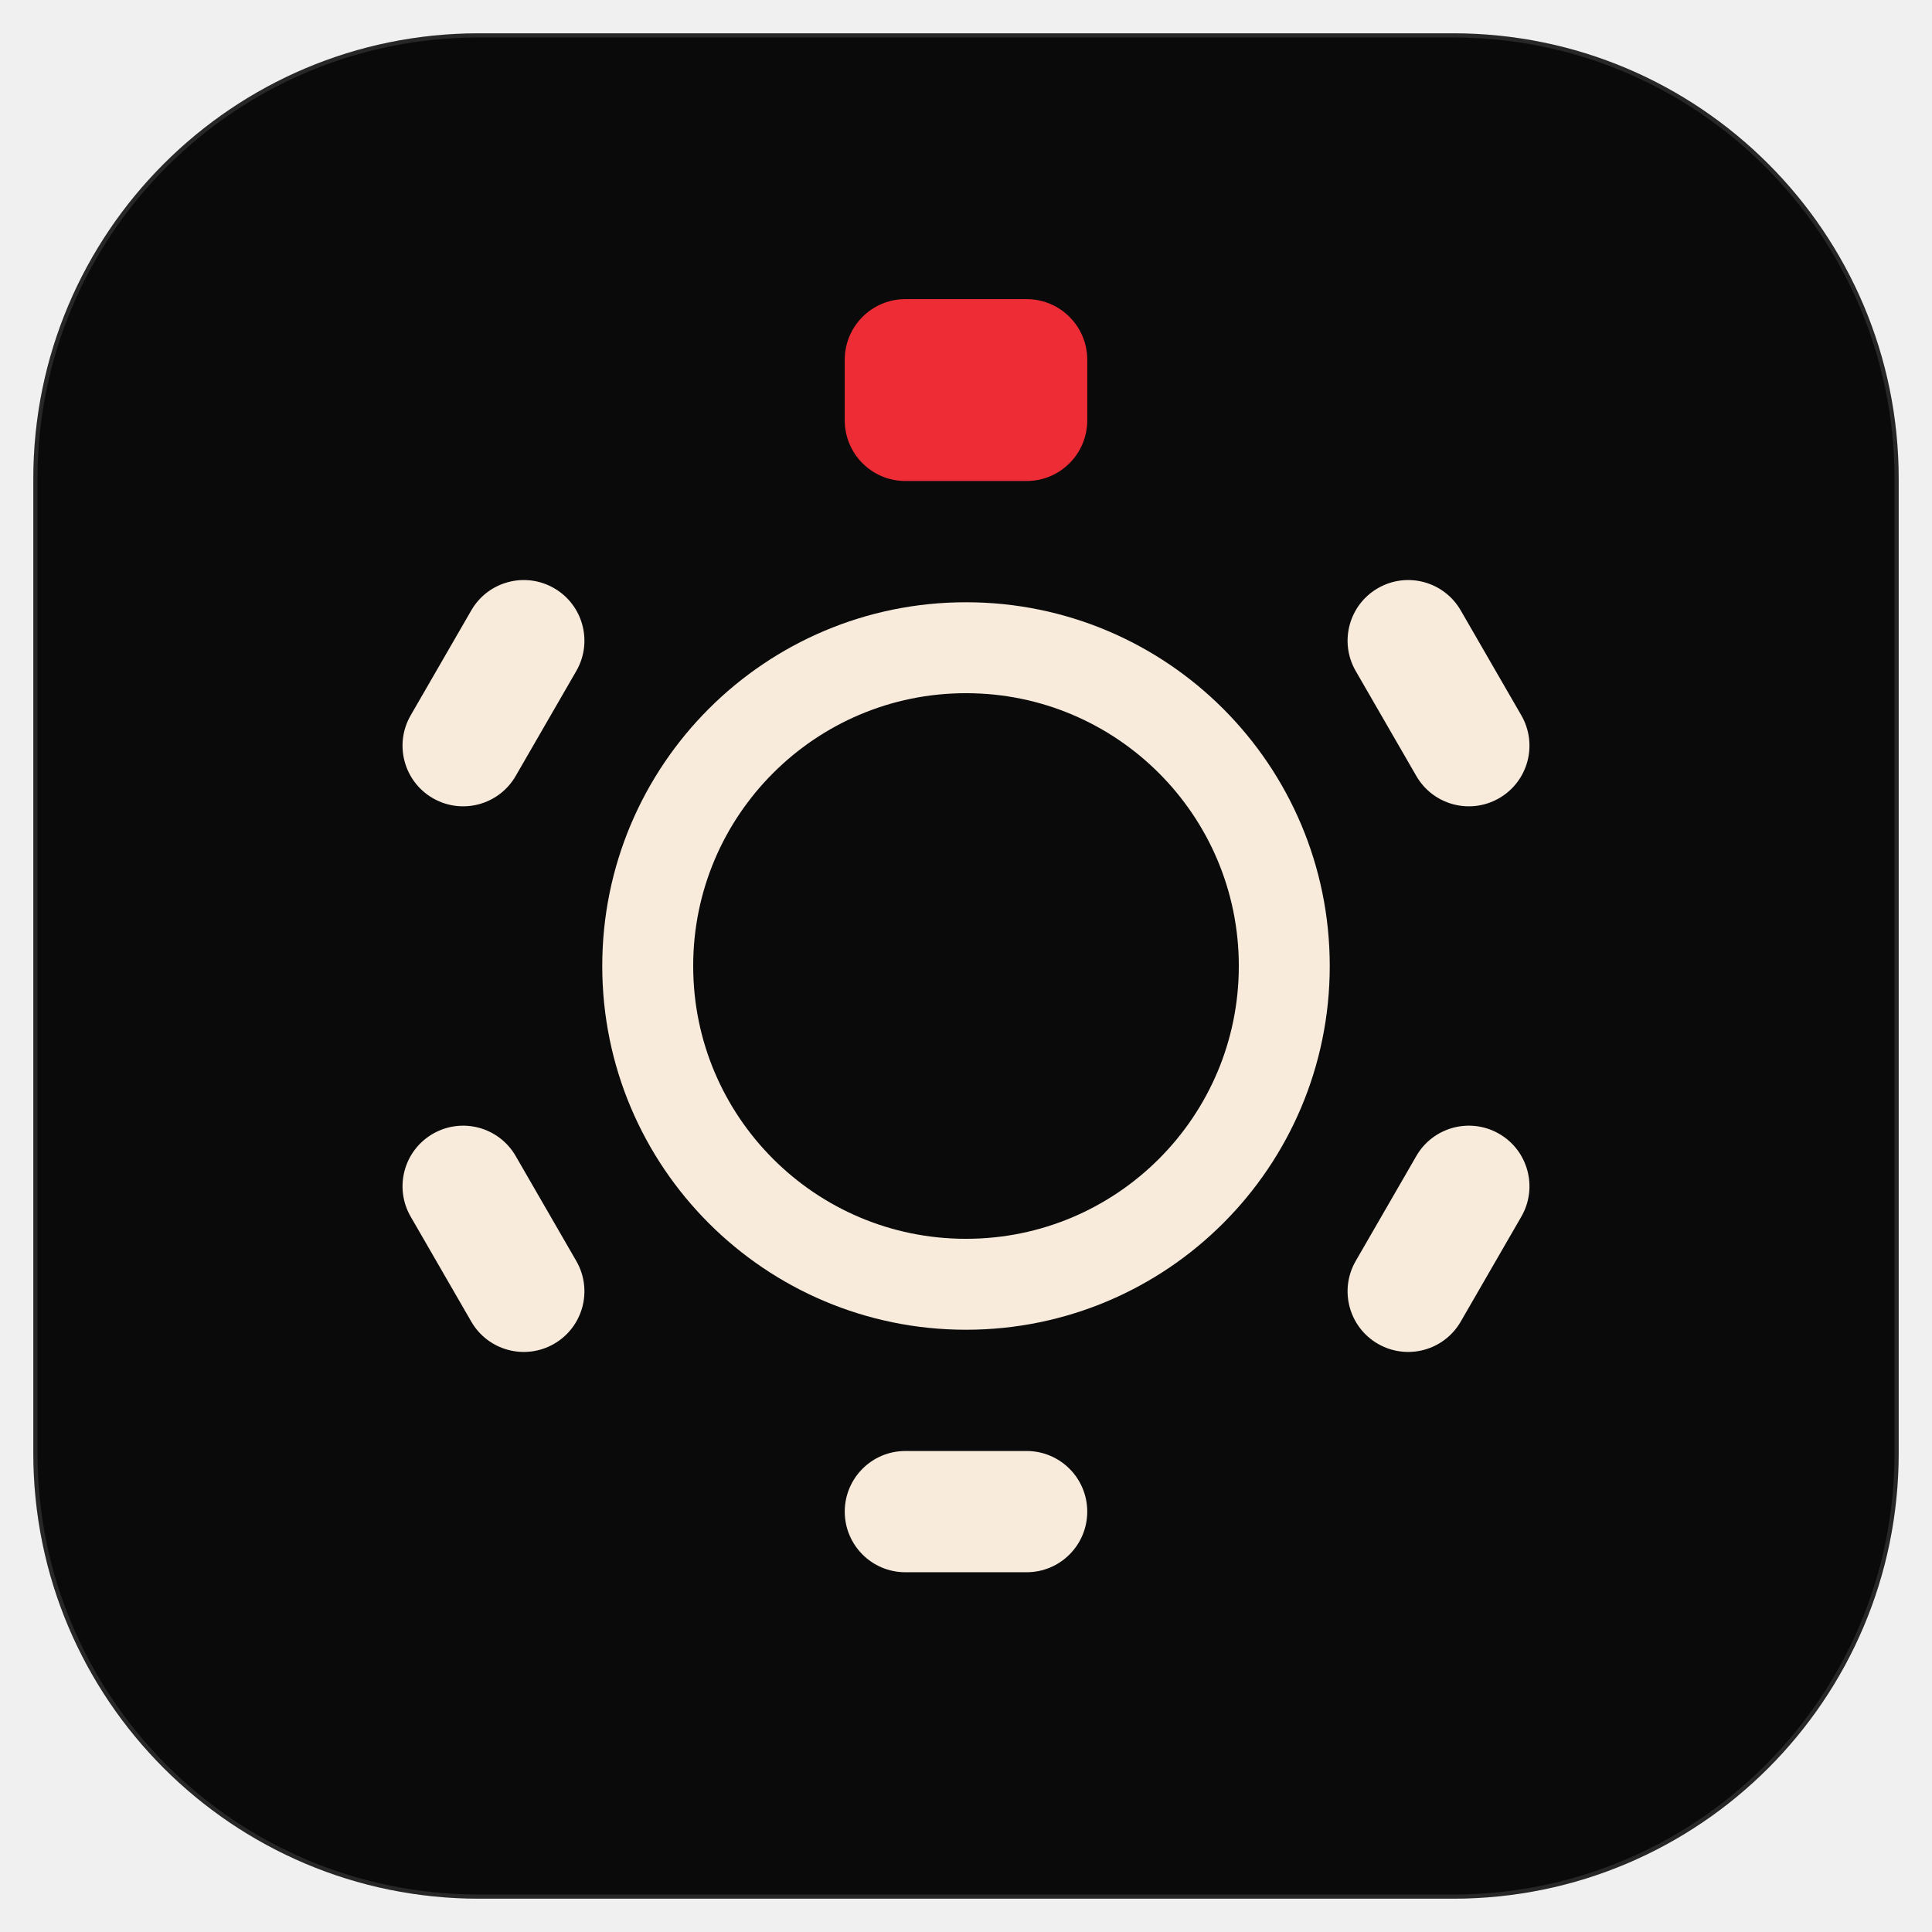
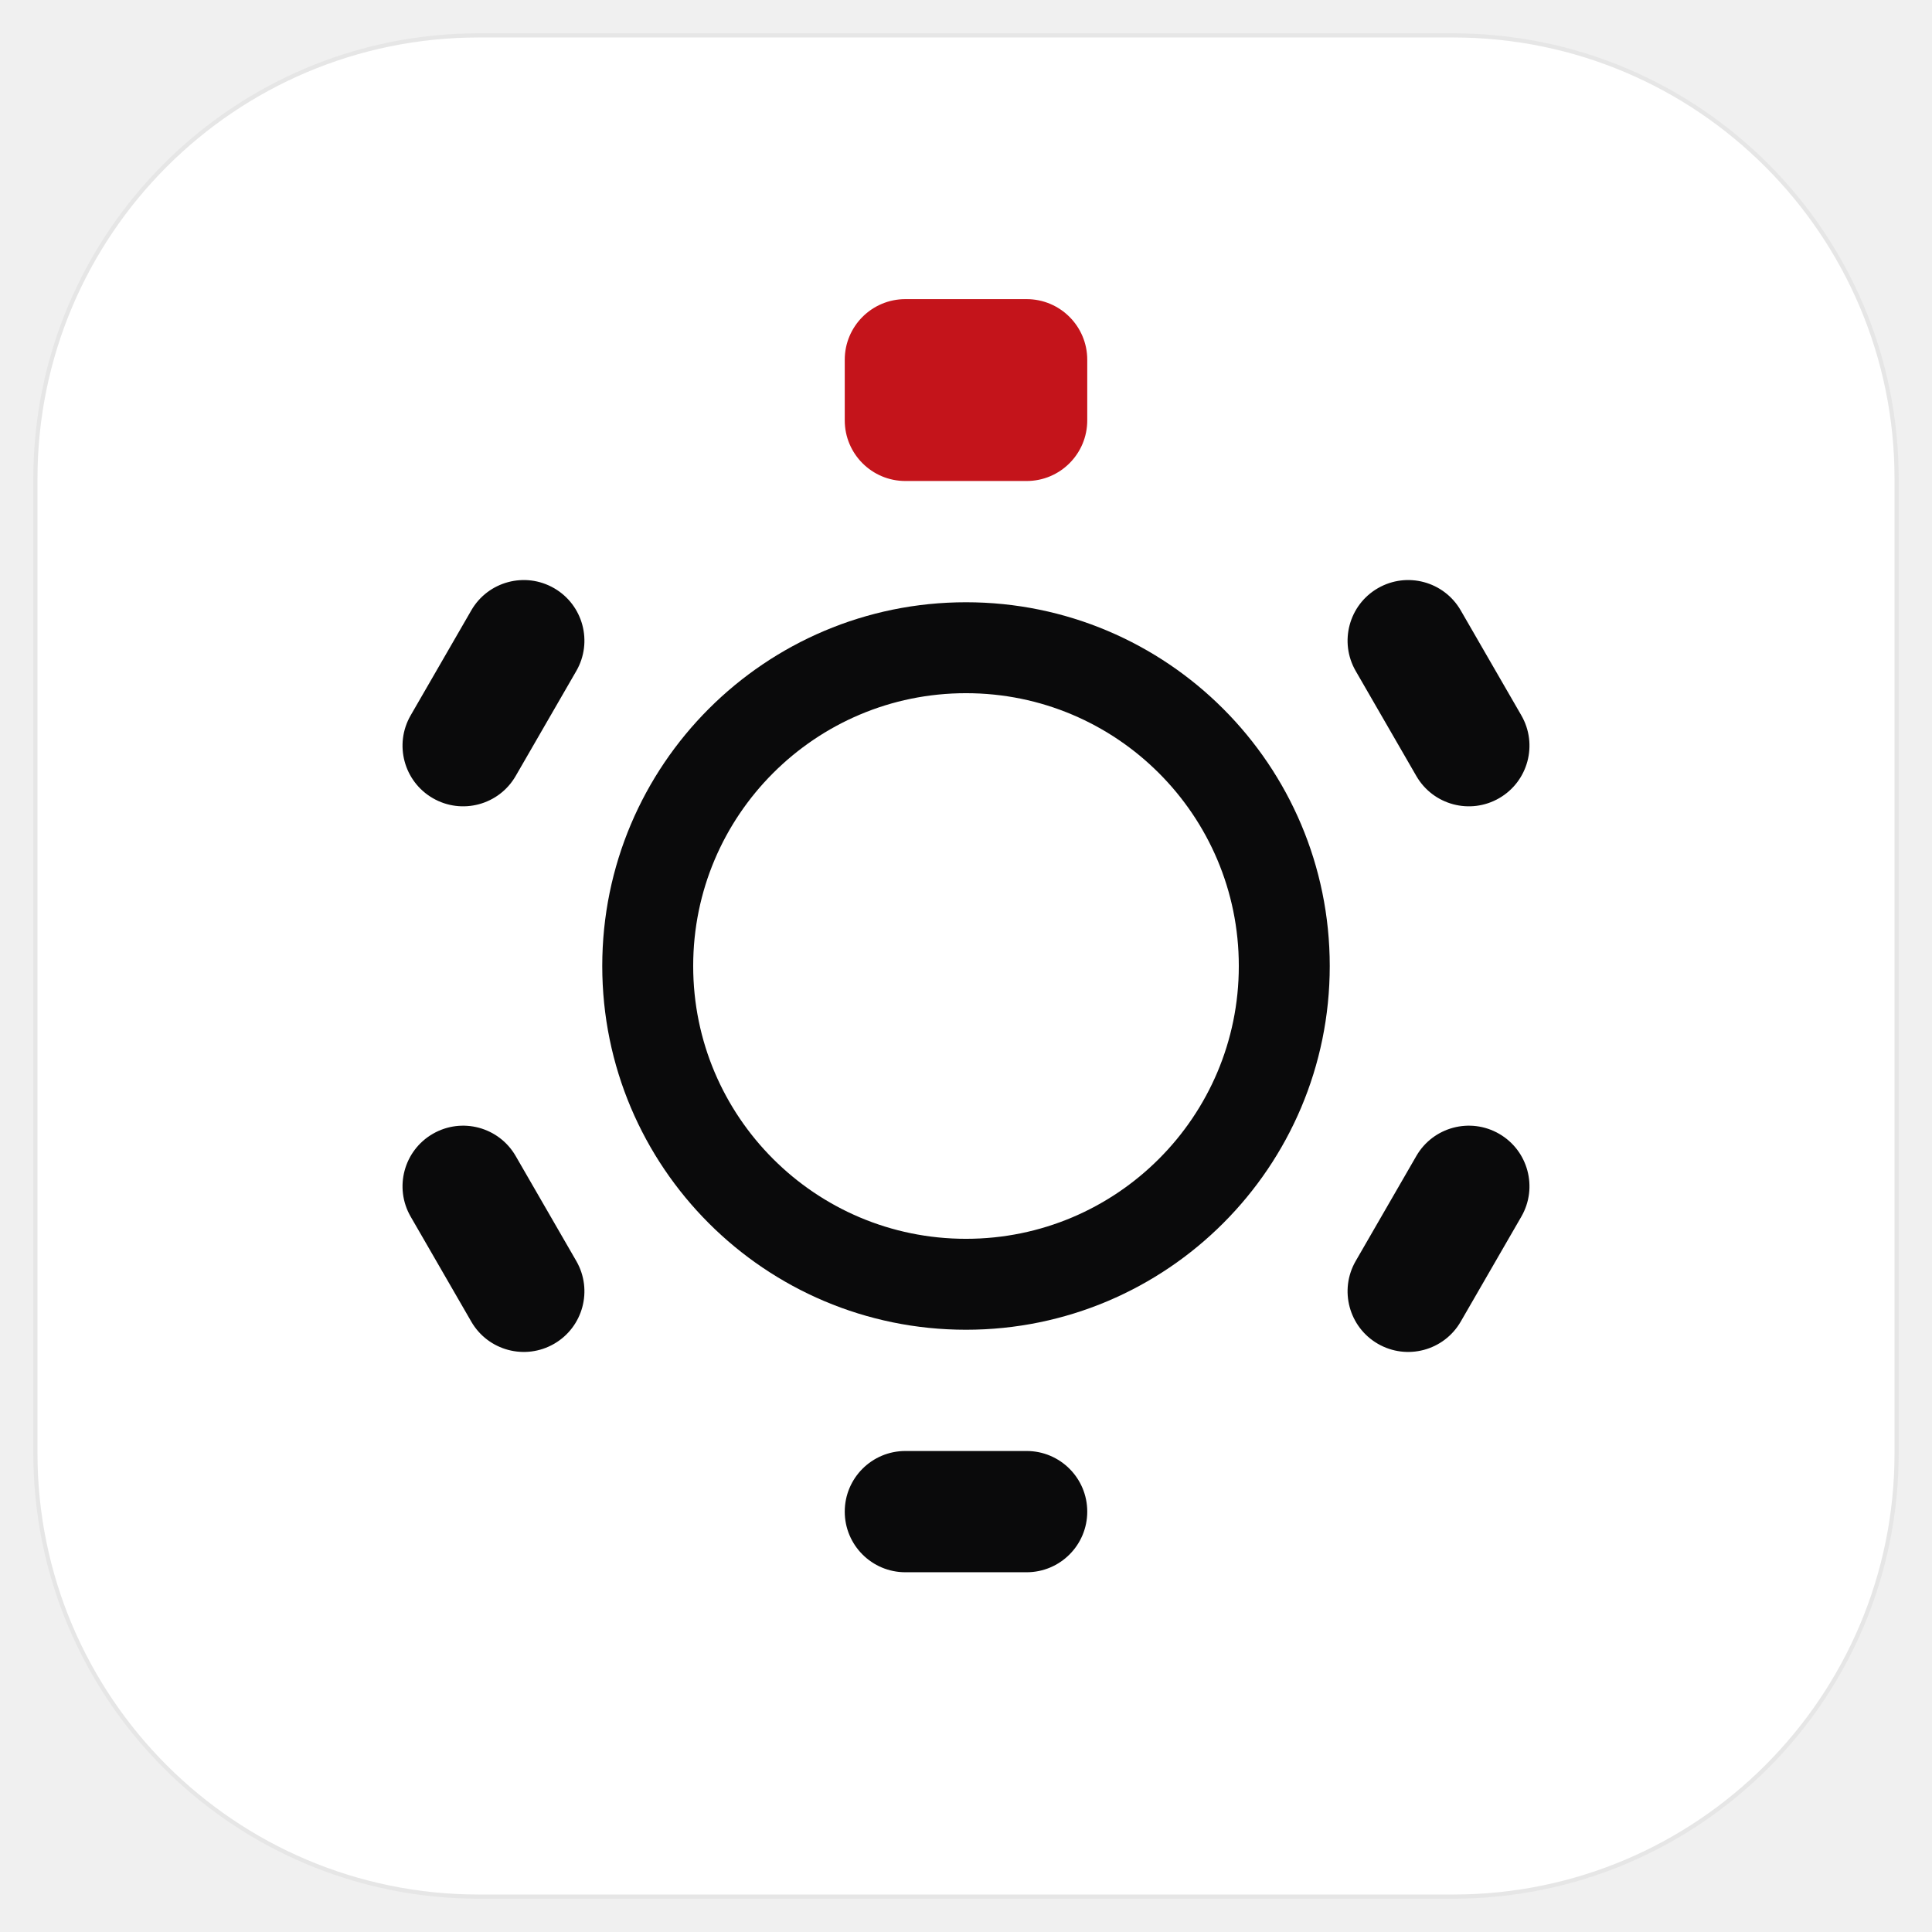
<svg xmlns="http://www.w3.org/2000/svg" viewBox="48 48 928 928" fill="none">
-   <rect x="64" y="64" width="896" height="896" rx="214" fill="#0a0a0b" />
+   <rect x="64" y="64" width="896" height="896" rx="214" fill="#ffffff" />
  <g transform="translate(162.56 162.56) scale(29.12)">
-     <circle cx="12" cy="12" r="5.25" stroke="#f8ebdc" stroke-width="1.5" />
-     <g fill="#f8ebdc">
+     <circle cx="12" cy="12" r="5.25" stroke="#0a0a0b" stroke-width="1.5" />
+     <g fill="#0a0a0b">
      <rect x="10" y="20" width="4" height="2" rx="1" transform="rotate(240 12 12)" />
      <rect x="10" y="20" width="4" height="2" rx="1" transform="rotate(300 12 12)" />
      <rect x="10" y="20" width="4" height="2" rx="1" />
      <rect x="10" y="20" width="4" height="2" rx="1" transform="rotate(60 12 12)" />
      <rect x="10" y="20" width="4" height="2" rx="1" transform="rotate(120 12 12)" />
    </g>
-     <rect x="10" y="1" width="4" height="3" rx="1" fill="#ee2c36" />
+     <rect x="10" y="1" width="4" height="3" rx="1" fill="#c4141b" />
  </g>
-   <rect x="65" y="65" width="894" height="894" rx="213" stroke="#ffffff" stroke-opacity="0.12" stroke-width="2" />
+   <rect x="65" y="65" width="894" height="894" rx="213" stroke="#000000" stroke-opacity="0.1" stroke-width="2" />
</svg>
